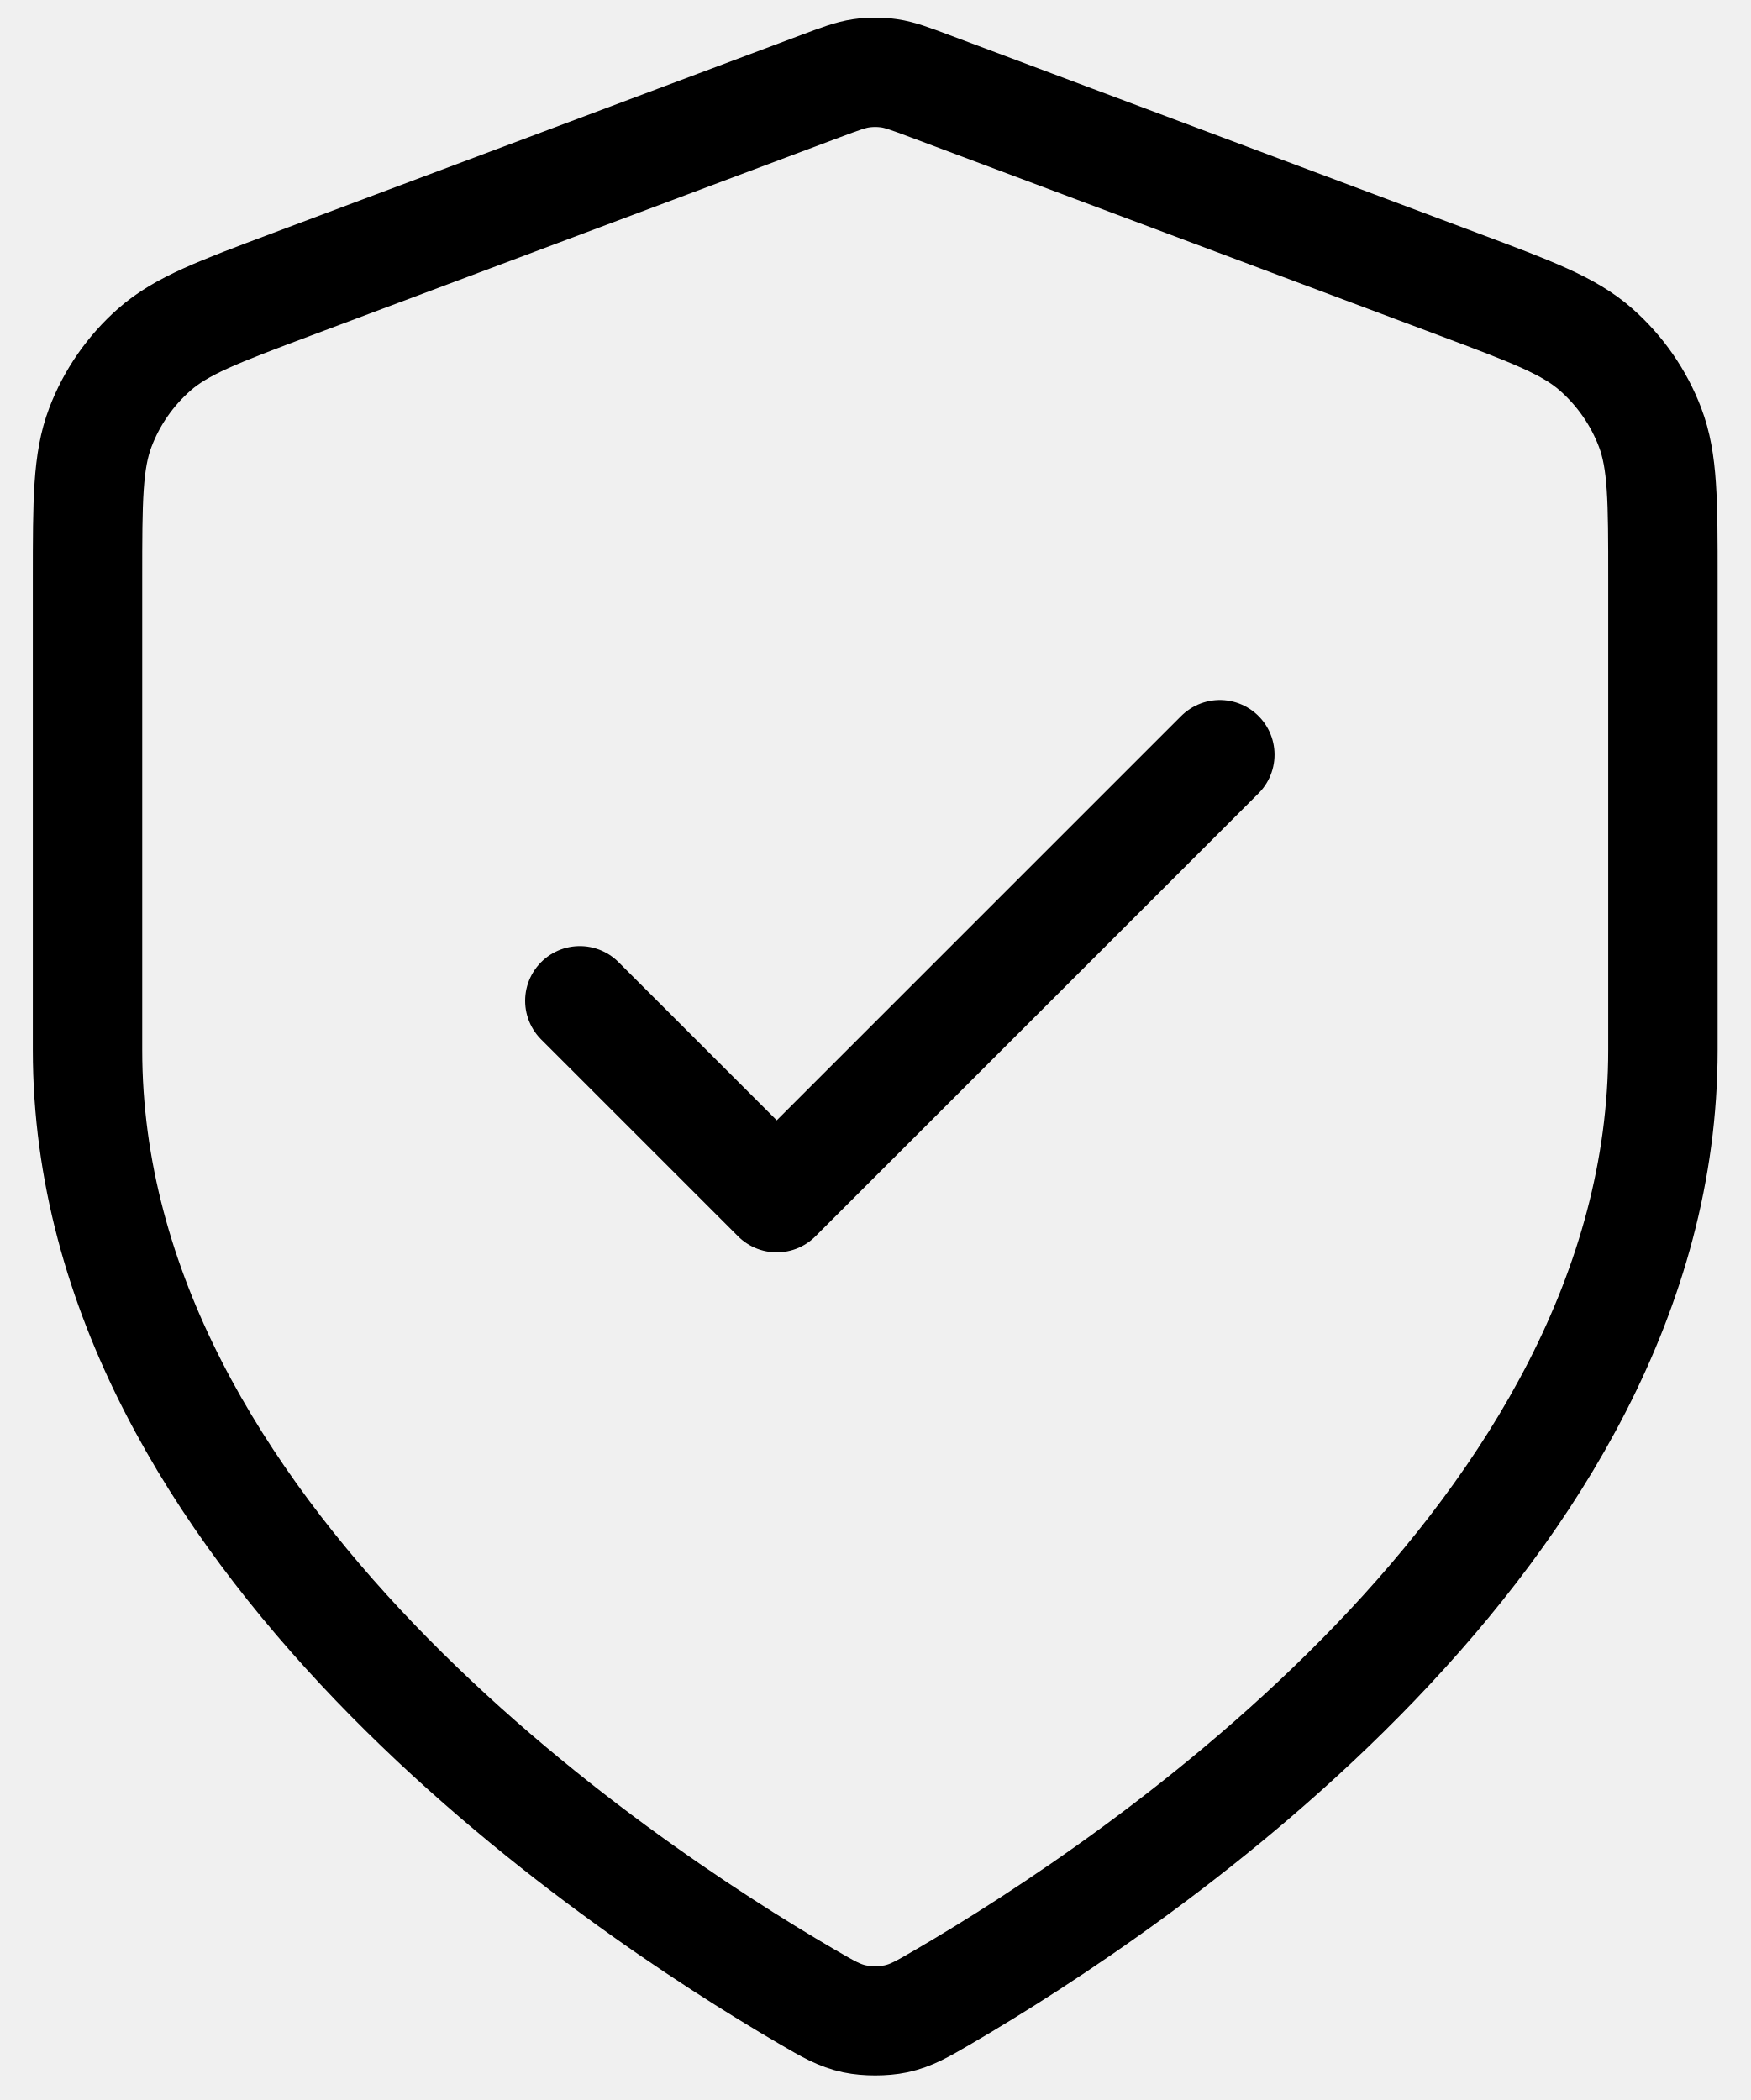
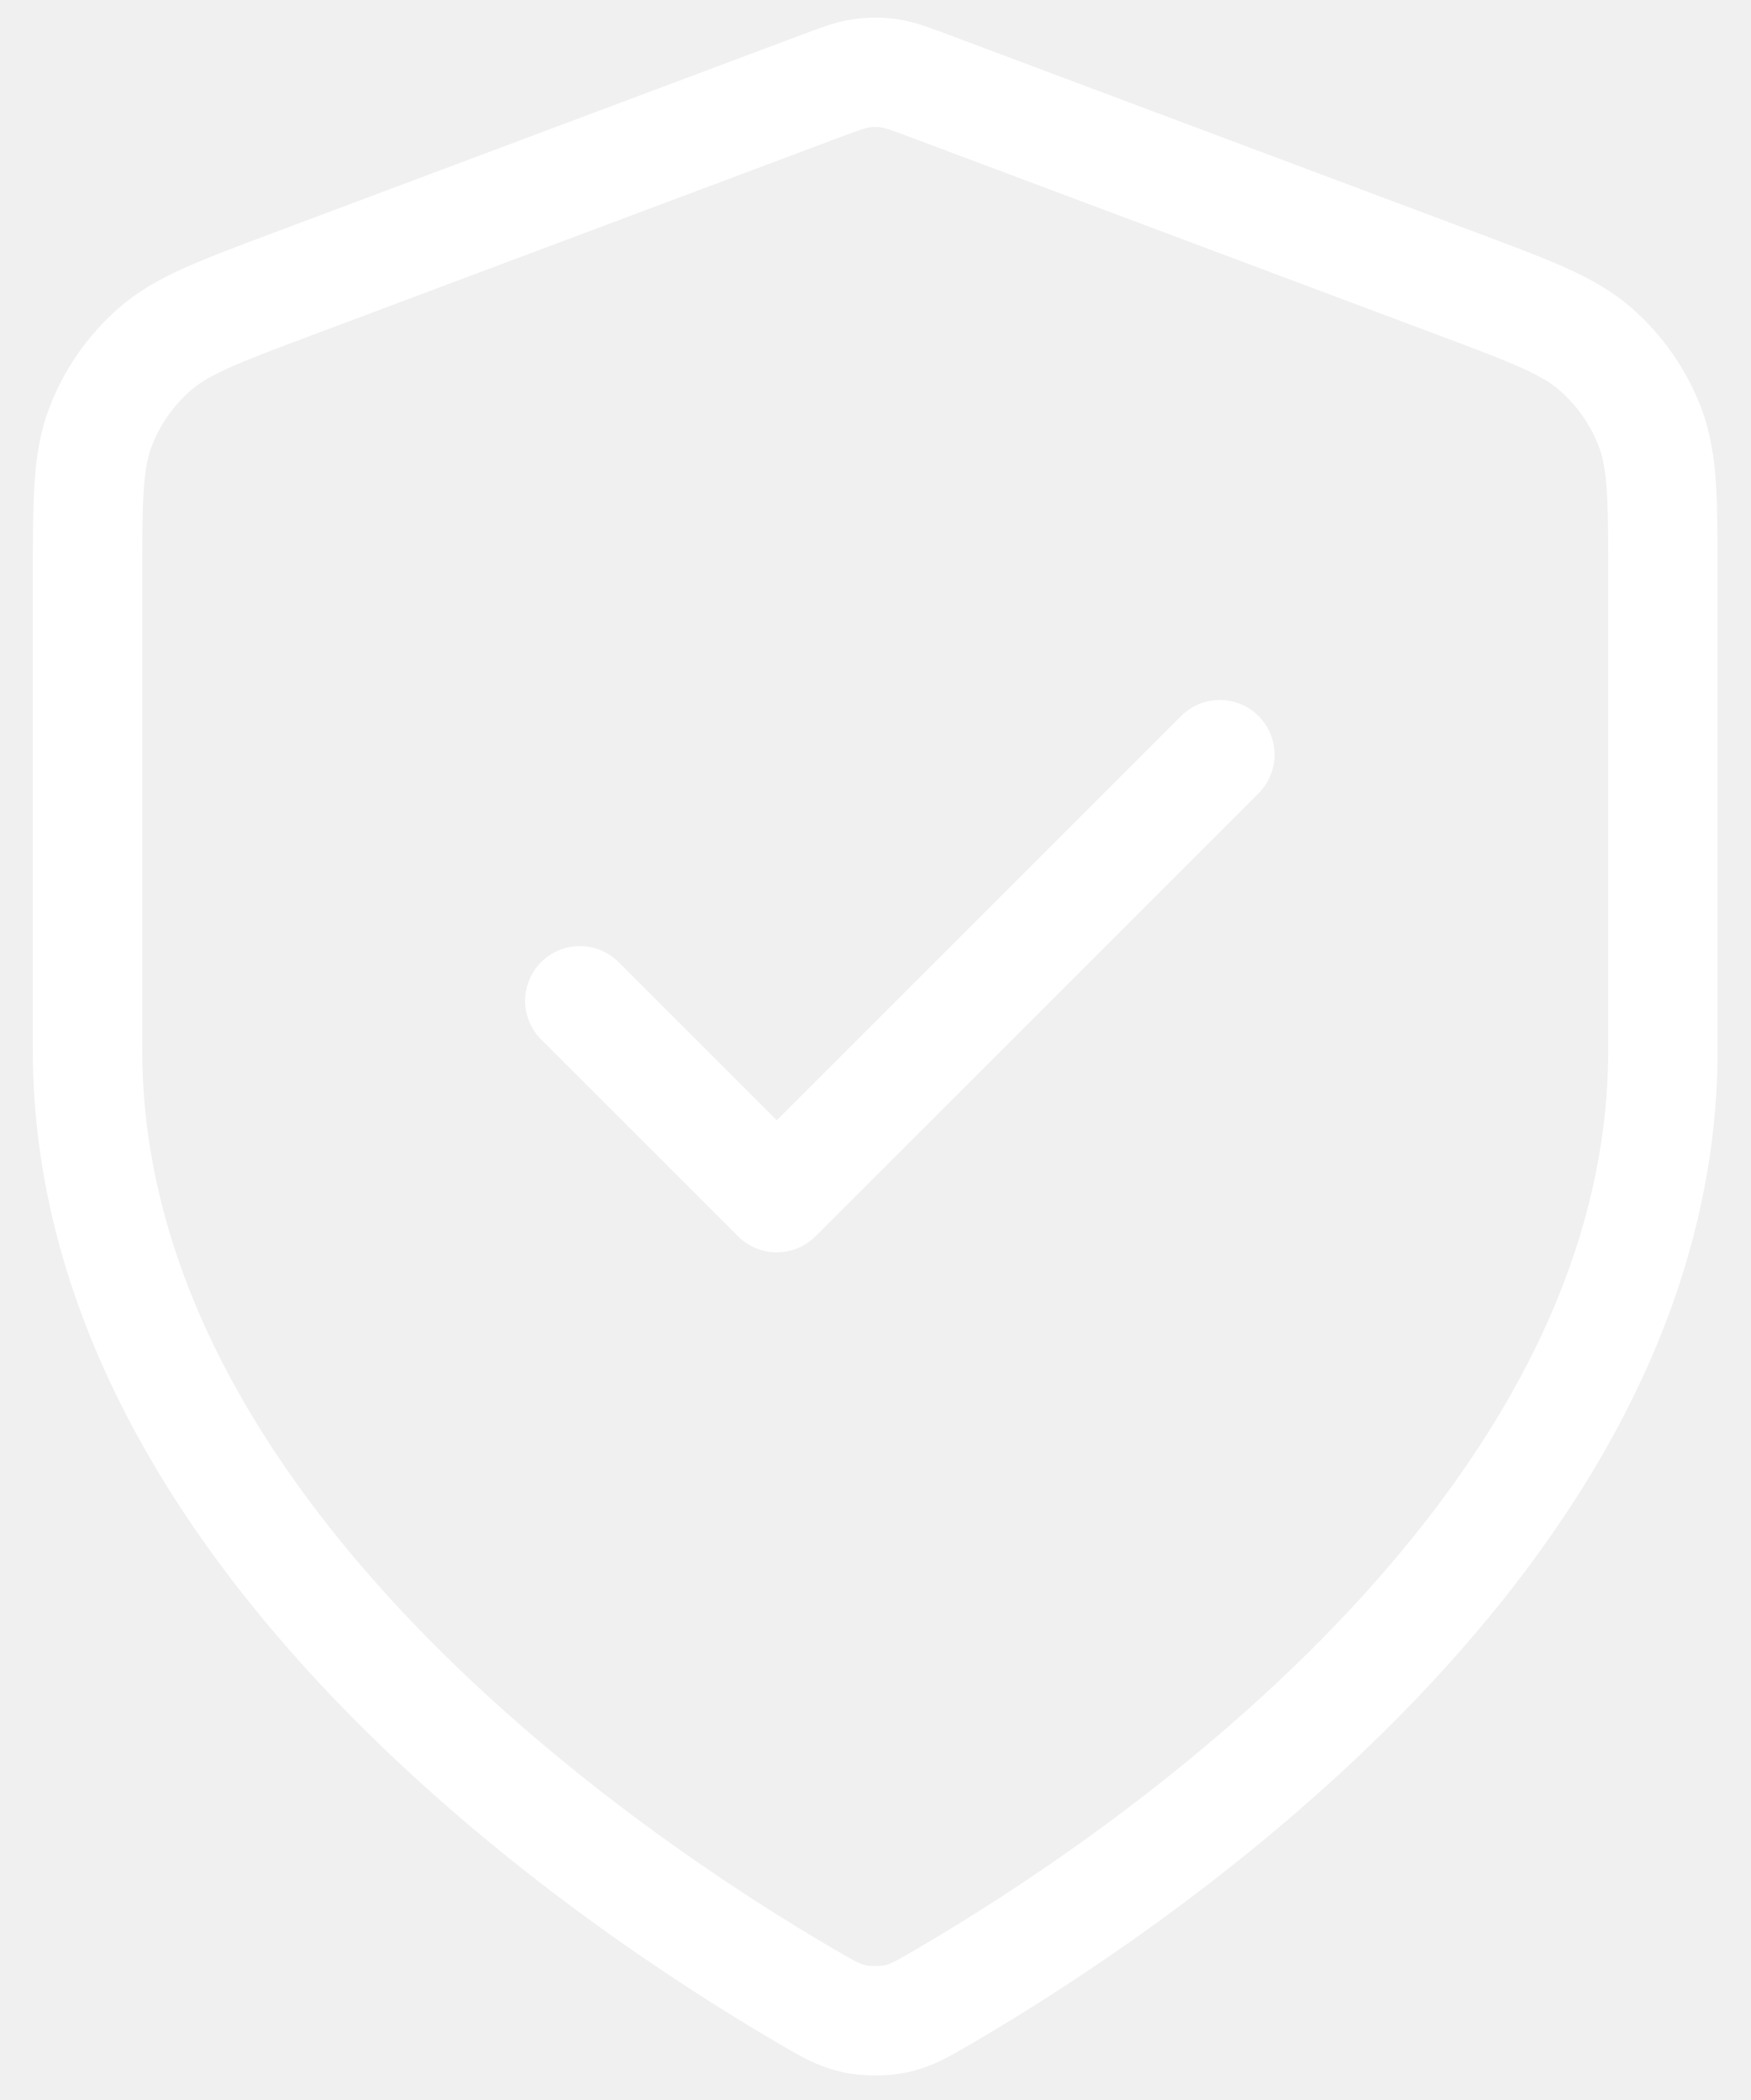
<svg xmlns="http://www.w3.org/2000/svg" width="40" height="48" viewBox="0 0 40 48" fill="none">
-   <path d="M13.25 22.875L17.75 27.375L27.875 17.25M38 24C38 35.044 25.954 43.076 21.57 45.633C21.072 45.924 20.823 46.069 20.472 46.145C20.199 46.203 19.801 46.203 19.528 46.145C19.177 46.069 18.928 45.924 18.43 45.633C14.046 43.076 2 35.044 2 24V13.24C2 11.441 2 10.541 2.294 9.768C2.554 9.085 2.976 8.476 3.525 7.992C4.145 7.445 4.988 7.13 6.672 6.498L18.736 1.974C19.204 1.799 19.438 1.711 19.678 1.676C19.892 1.645 20.108 1.645 20.322 1.676C20.562 1.711 20.796 1.799 21.264 1.974L33.328 6.498C35.013 7.13 35.855 7.445 36.475 7.992C37.023 8.476 37.446 9.085 37.706 9.768C38 10.541 38 11.441 38 13.24V24Z" stroke="black" stroke-width="2.5" stroke-linecap="round" stroke-linejoin="round" />
+   <path d="M13.25 22.875L17.75 27.375L27.875 17.25M38 24C38 35.044 25.954 43.076 21.57 45.633C21.072 45.924 20.823 46.069 20.472 46.145C20.199 46.203 19.801 46.203 19.528 46.145C19.177 46.069 18.928 45.924 18.43 45.633C14.046 43.076 2 35.044 2 24V13.24C2 11.441 2 10.541 2.294 9.768C2.554 9.085 2.976 8.476 3.525 7.992C4.145 7.445 4.988 7.13 6.672 6.498L18.736 1.974C19.204 1.799 19.438 1.711 19.678 1.676C19.892 1.645 20.108 1.645 20.322 1.676C20.562 1.711 20.796 1.799 21.264 1.974L33.328 6.498C35.013 7.13 35.855 7.445 36.475 7.992C37.023 8.476 37.446 9.085 37.706 9.768C38 10.541 38 11.441 38 13.24V24Z" stroke="white" stroke-width="2.5" stroke-linecap="round" stroke-linejoin="round" />
</svg>
